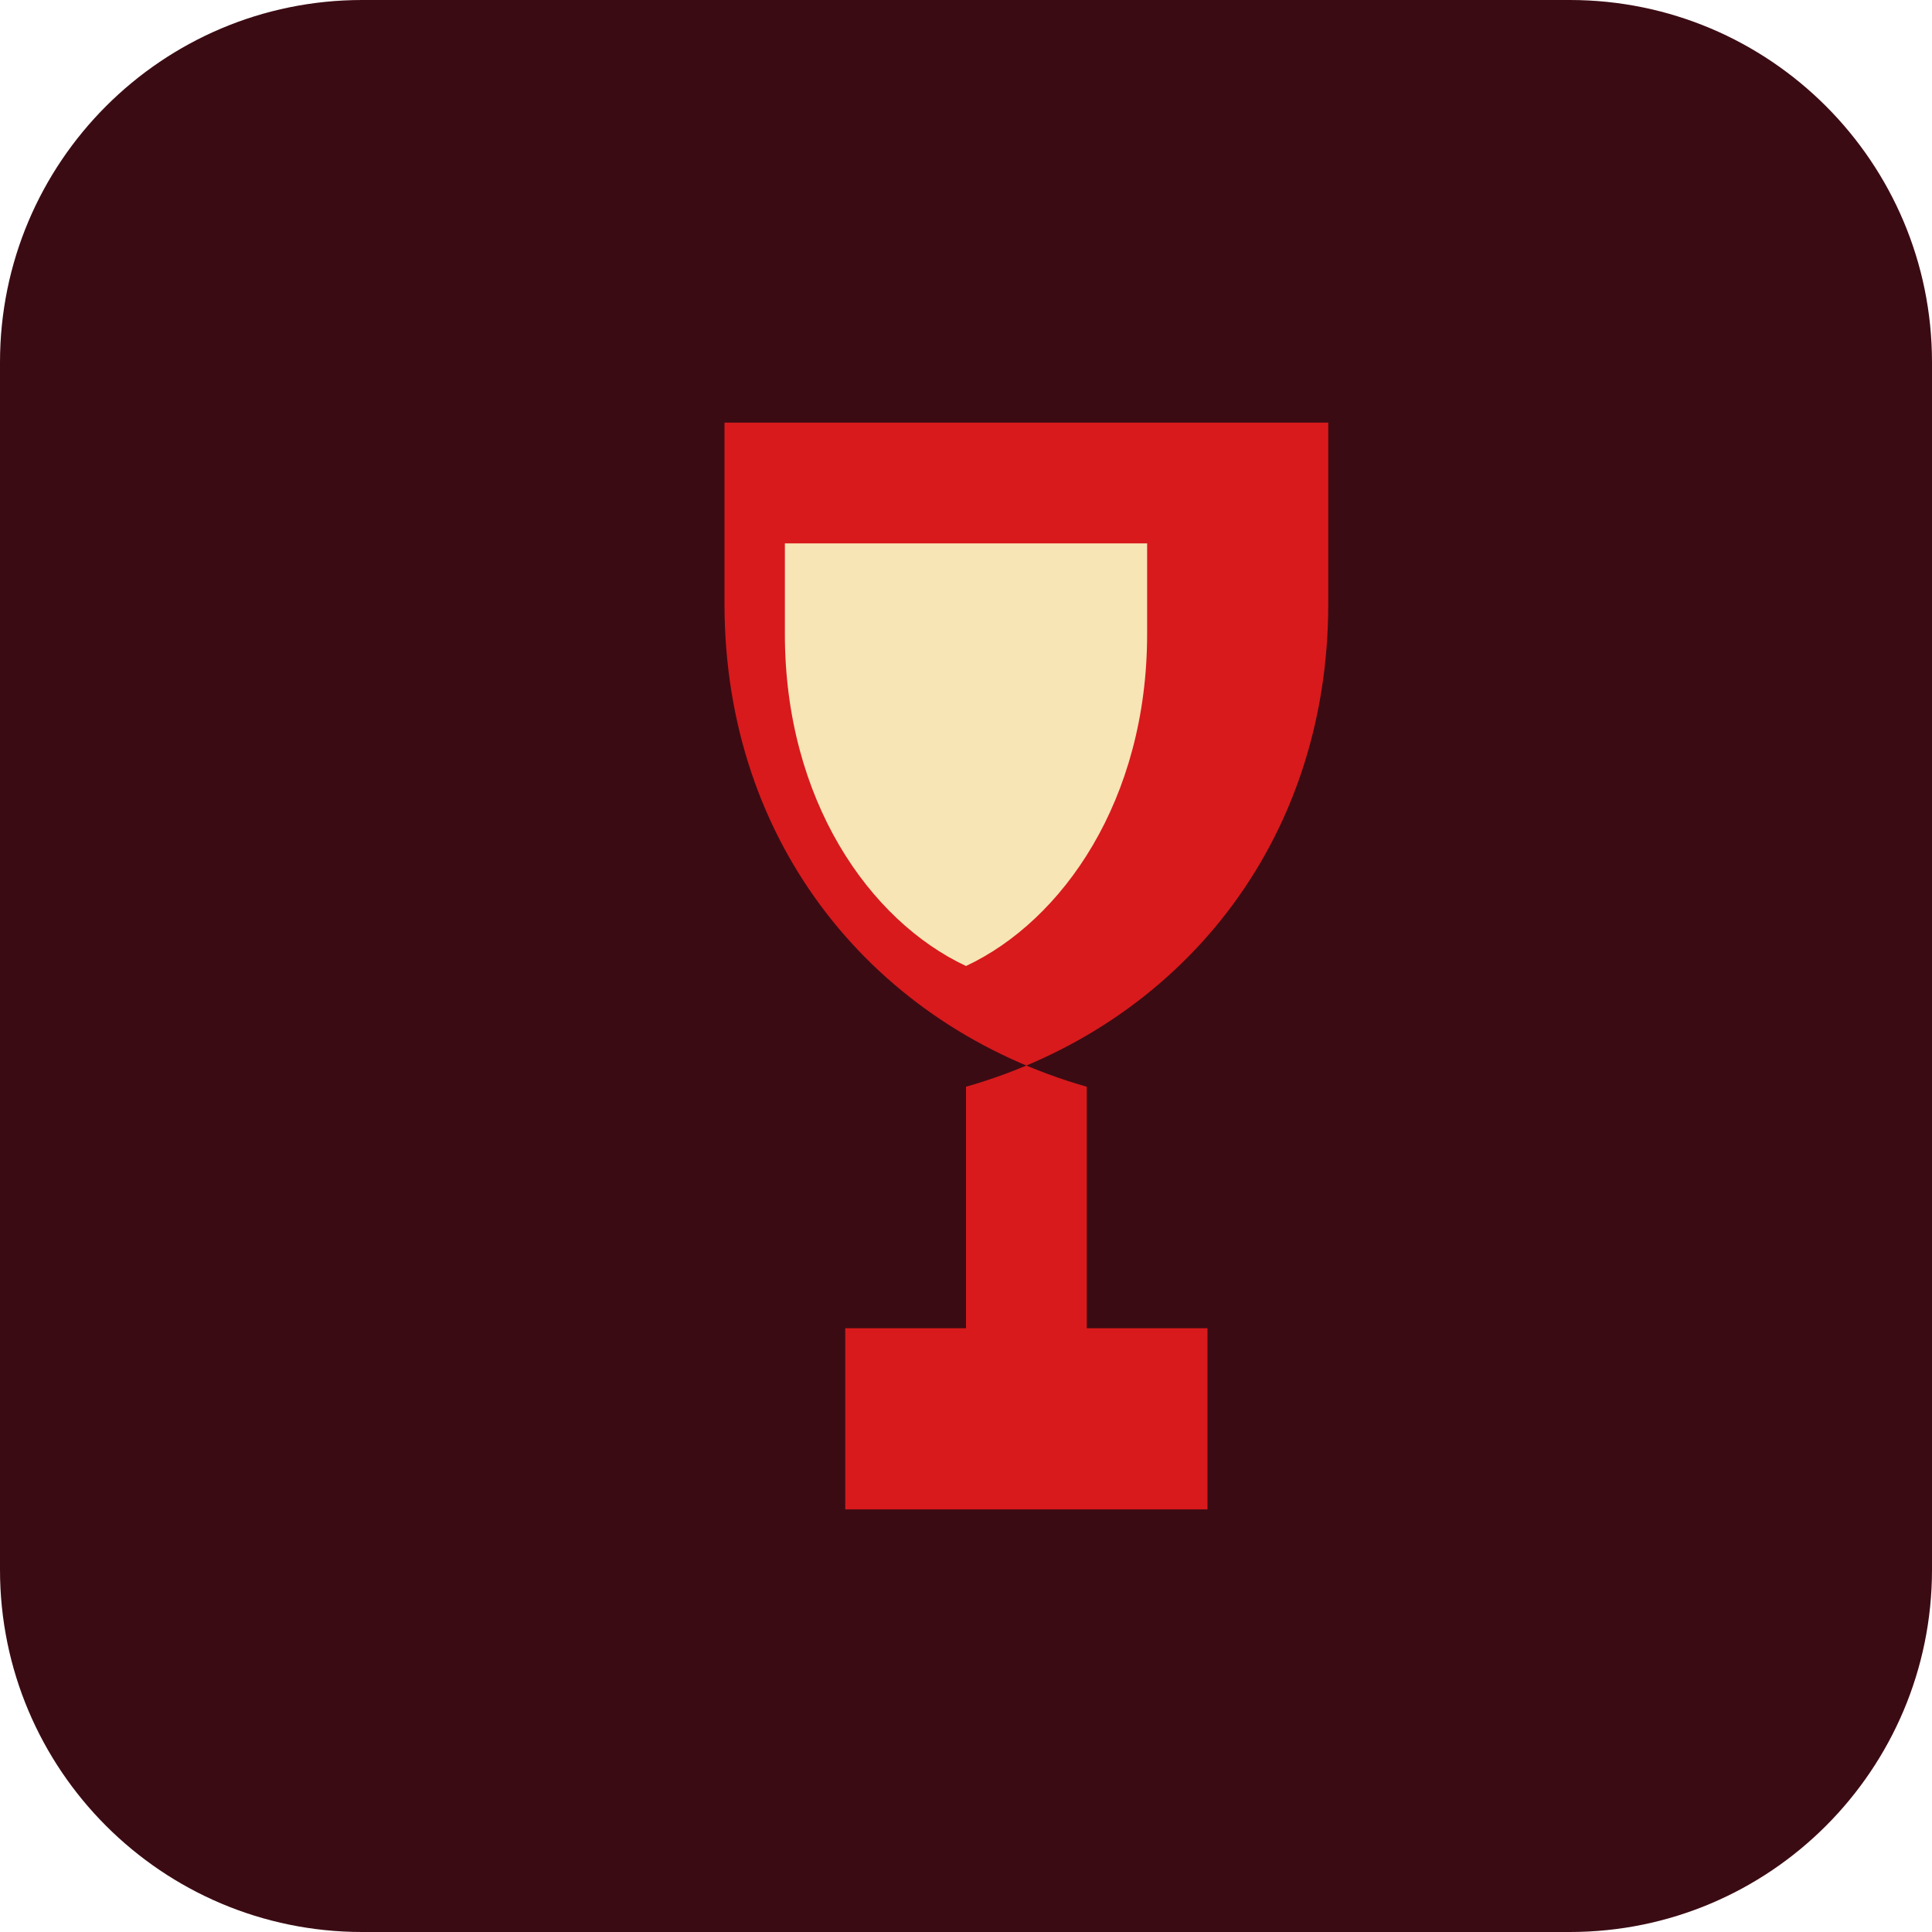
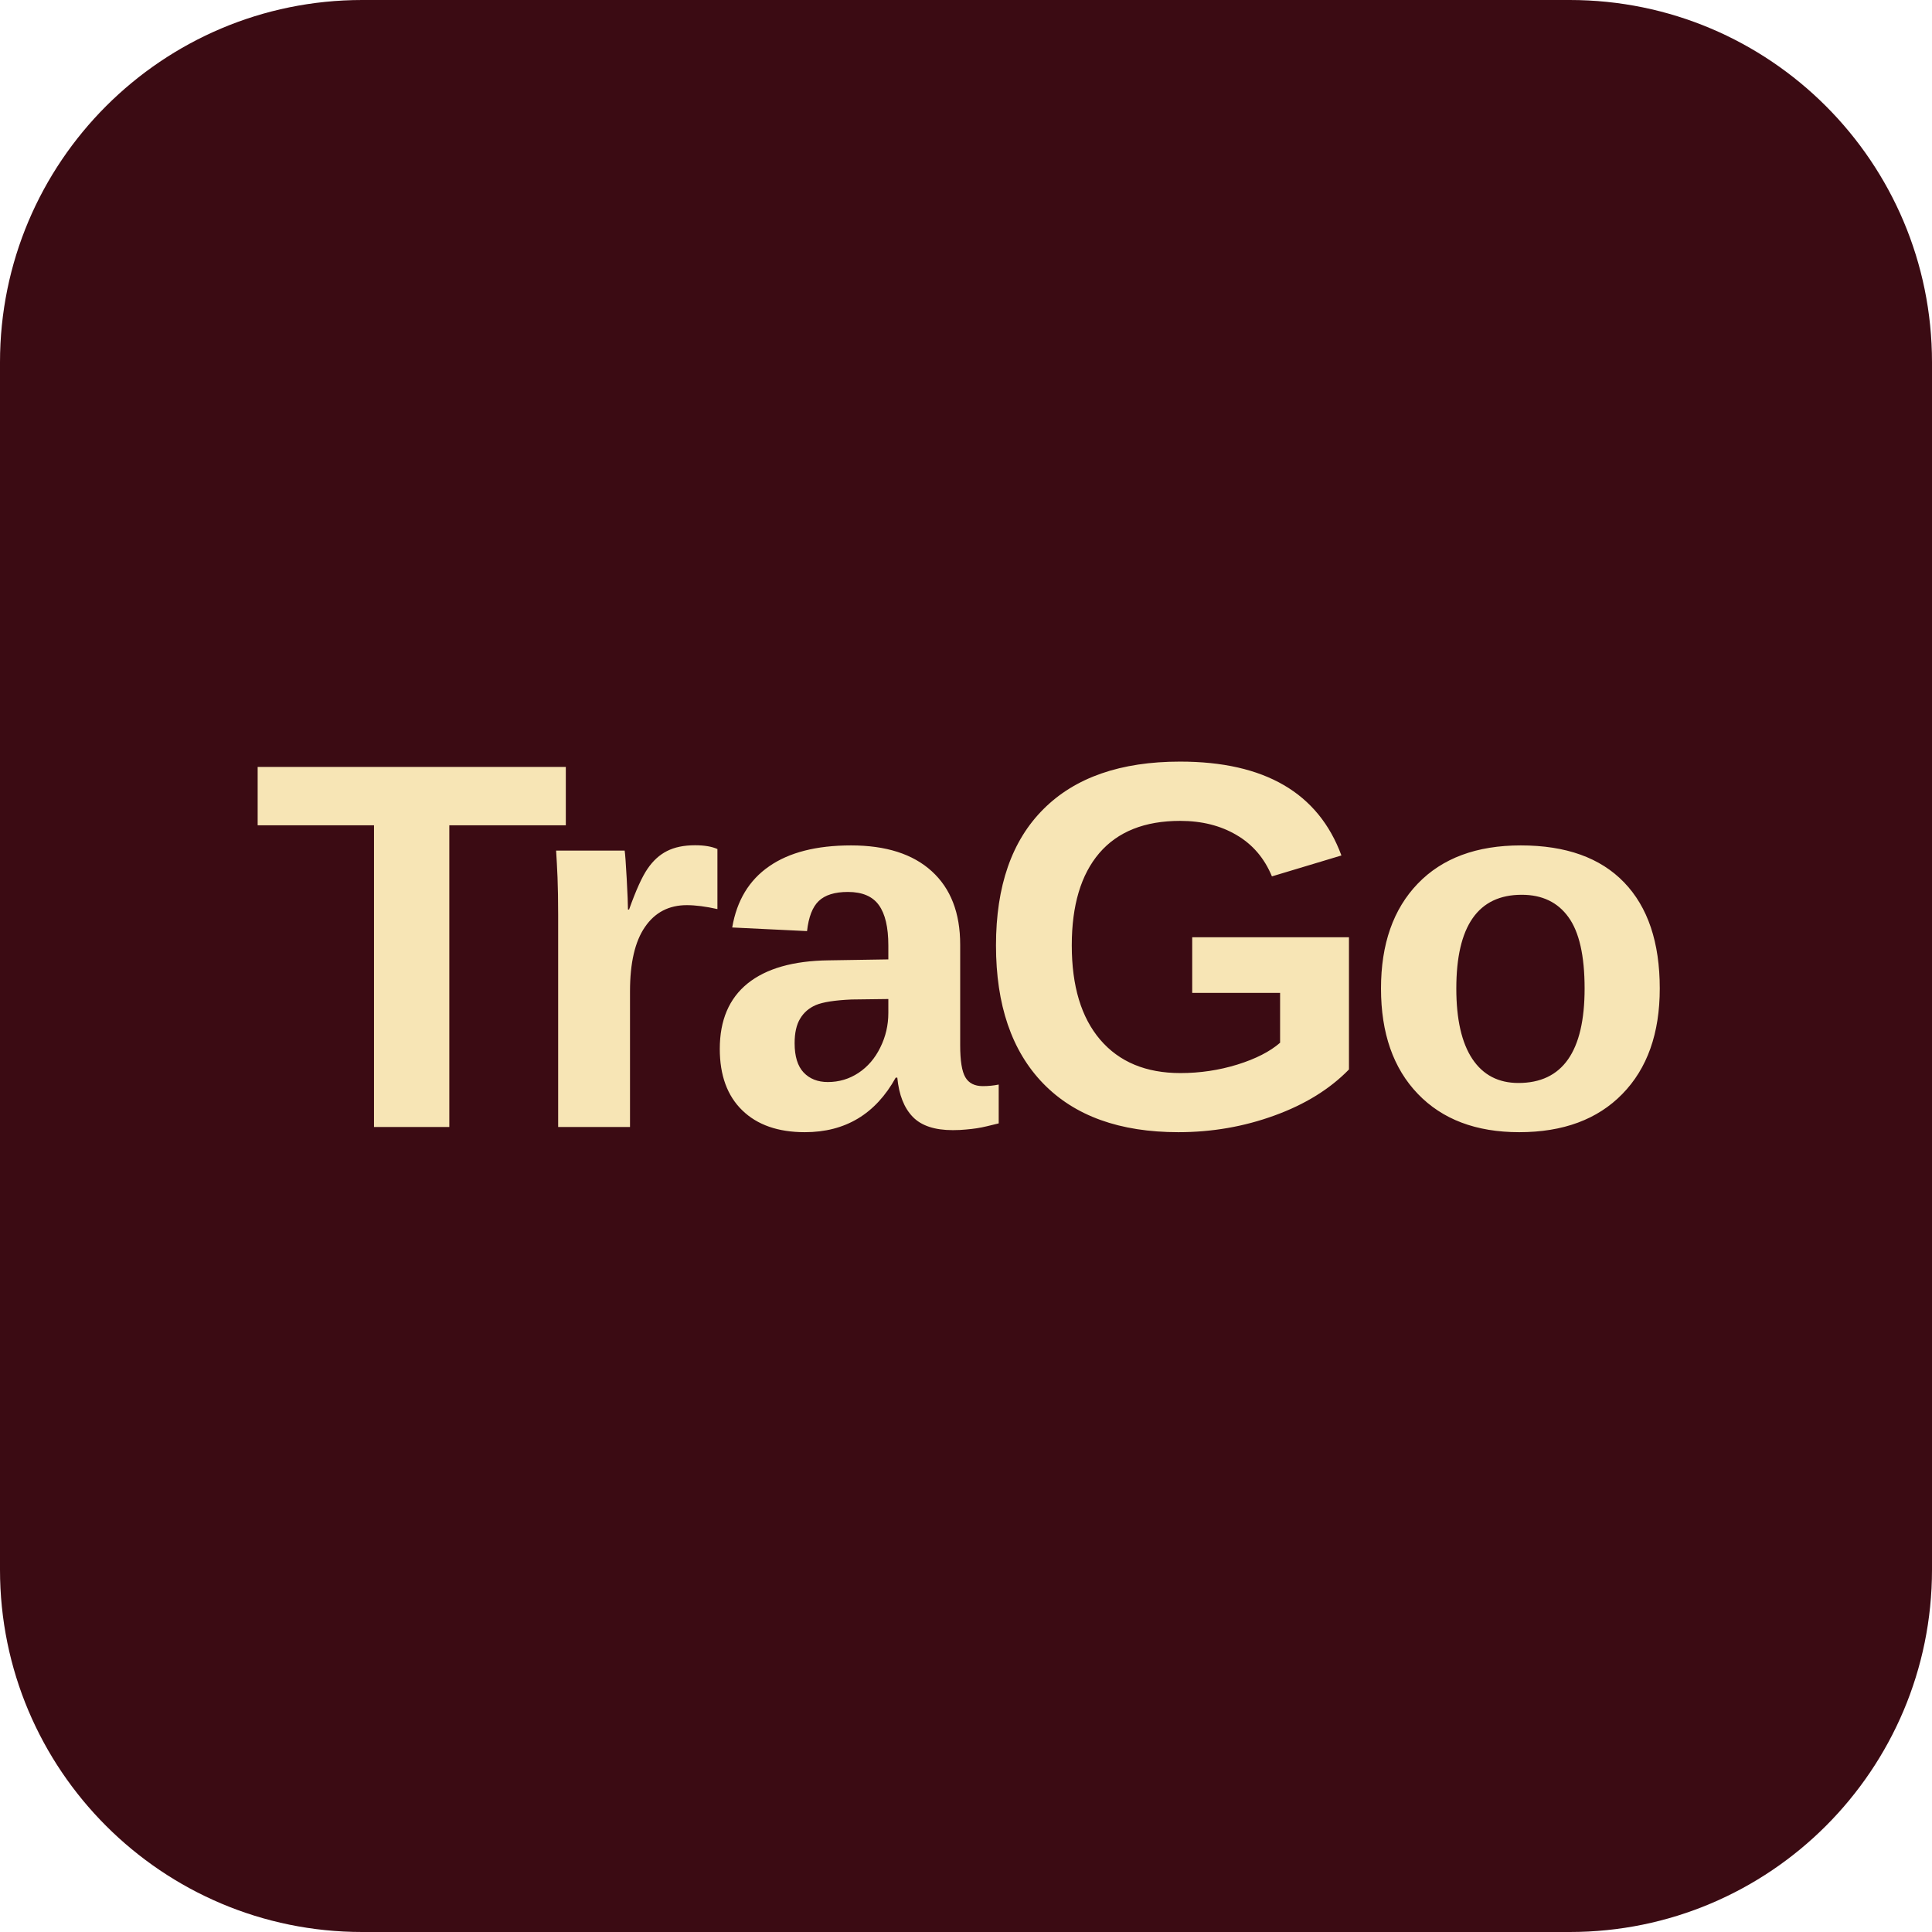
- <svg xmlns="http://www.w3.org/2000/svg" viewBox="0 0 192 192" fill="none">
+ <svg xmlns="http://www.w3.org/2000/svg" viewBox="0 0 192 192" role="img" aria-label="TraGo">
  <rect width="192" height="192" rx="36" fill="#3B0B13" />
-   <path d="M60 42h72v18c0 24-15 42-36 48v24h24v18H84v-18h24v-24c-21-6-36-24-36-48V42z" fill="#D81A1C" />
-   <path d="M78 54h36v9c0 16.5-8.4 28.5-18 33-9.6-4.5-18-16.5-18-33v-9z" fill="#F7E5B5" />
+   <text x="96" y="112" text-anchor="middle" font-family="Segoe UI, Helvetica Neue, Arial, sans-serif" font-weight="700" font-size="52" letter-spacing="-0.04em" fill="#F7E5B5">TraGo</text>
</svg>
